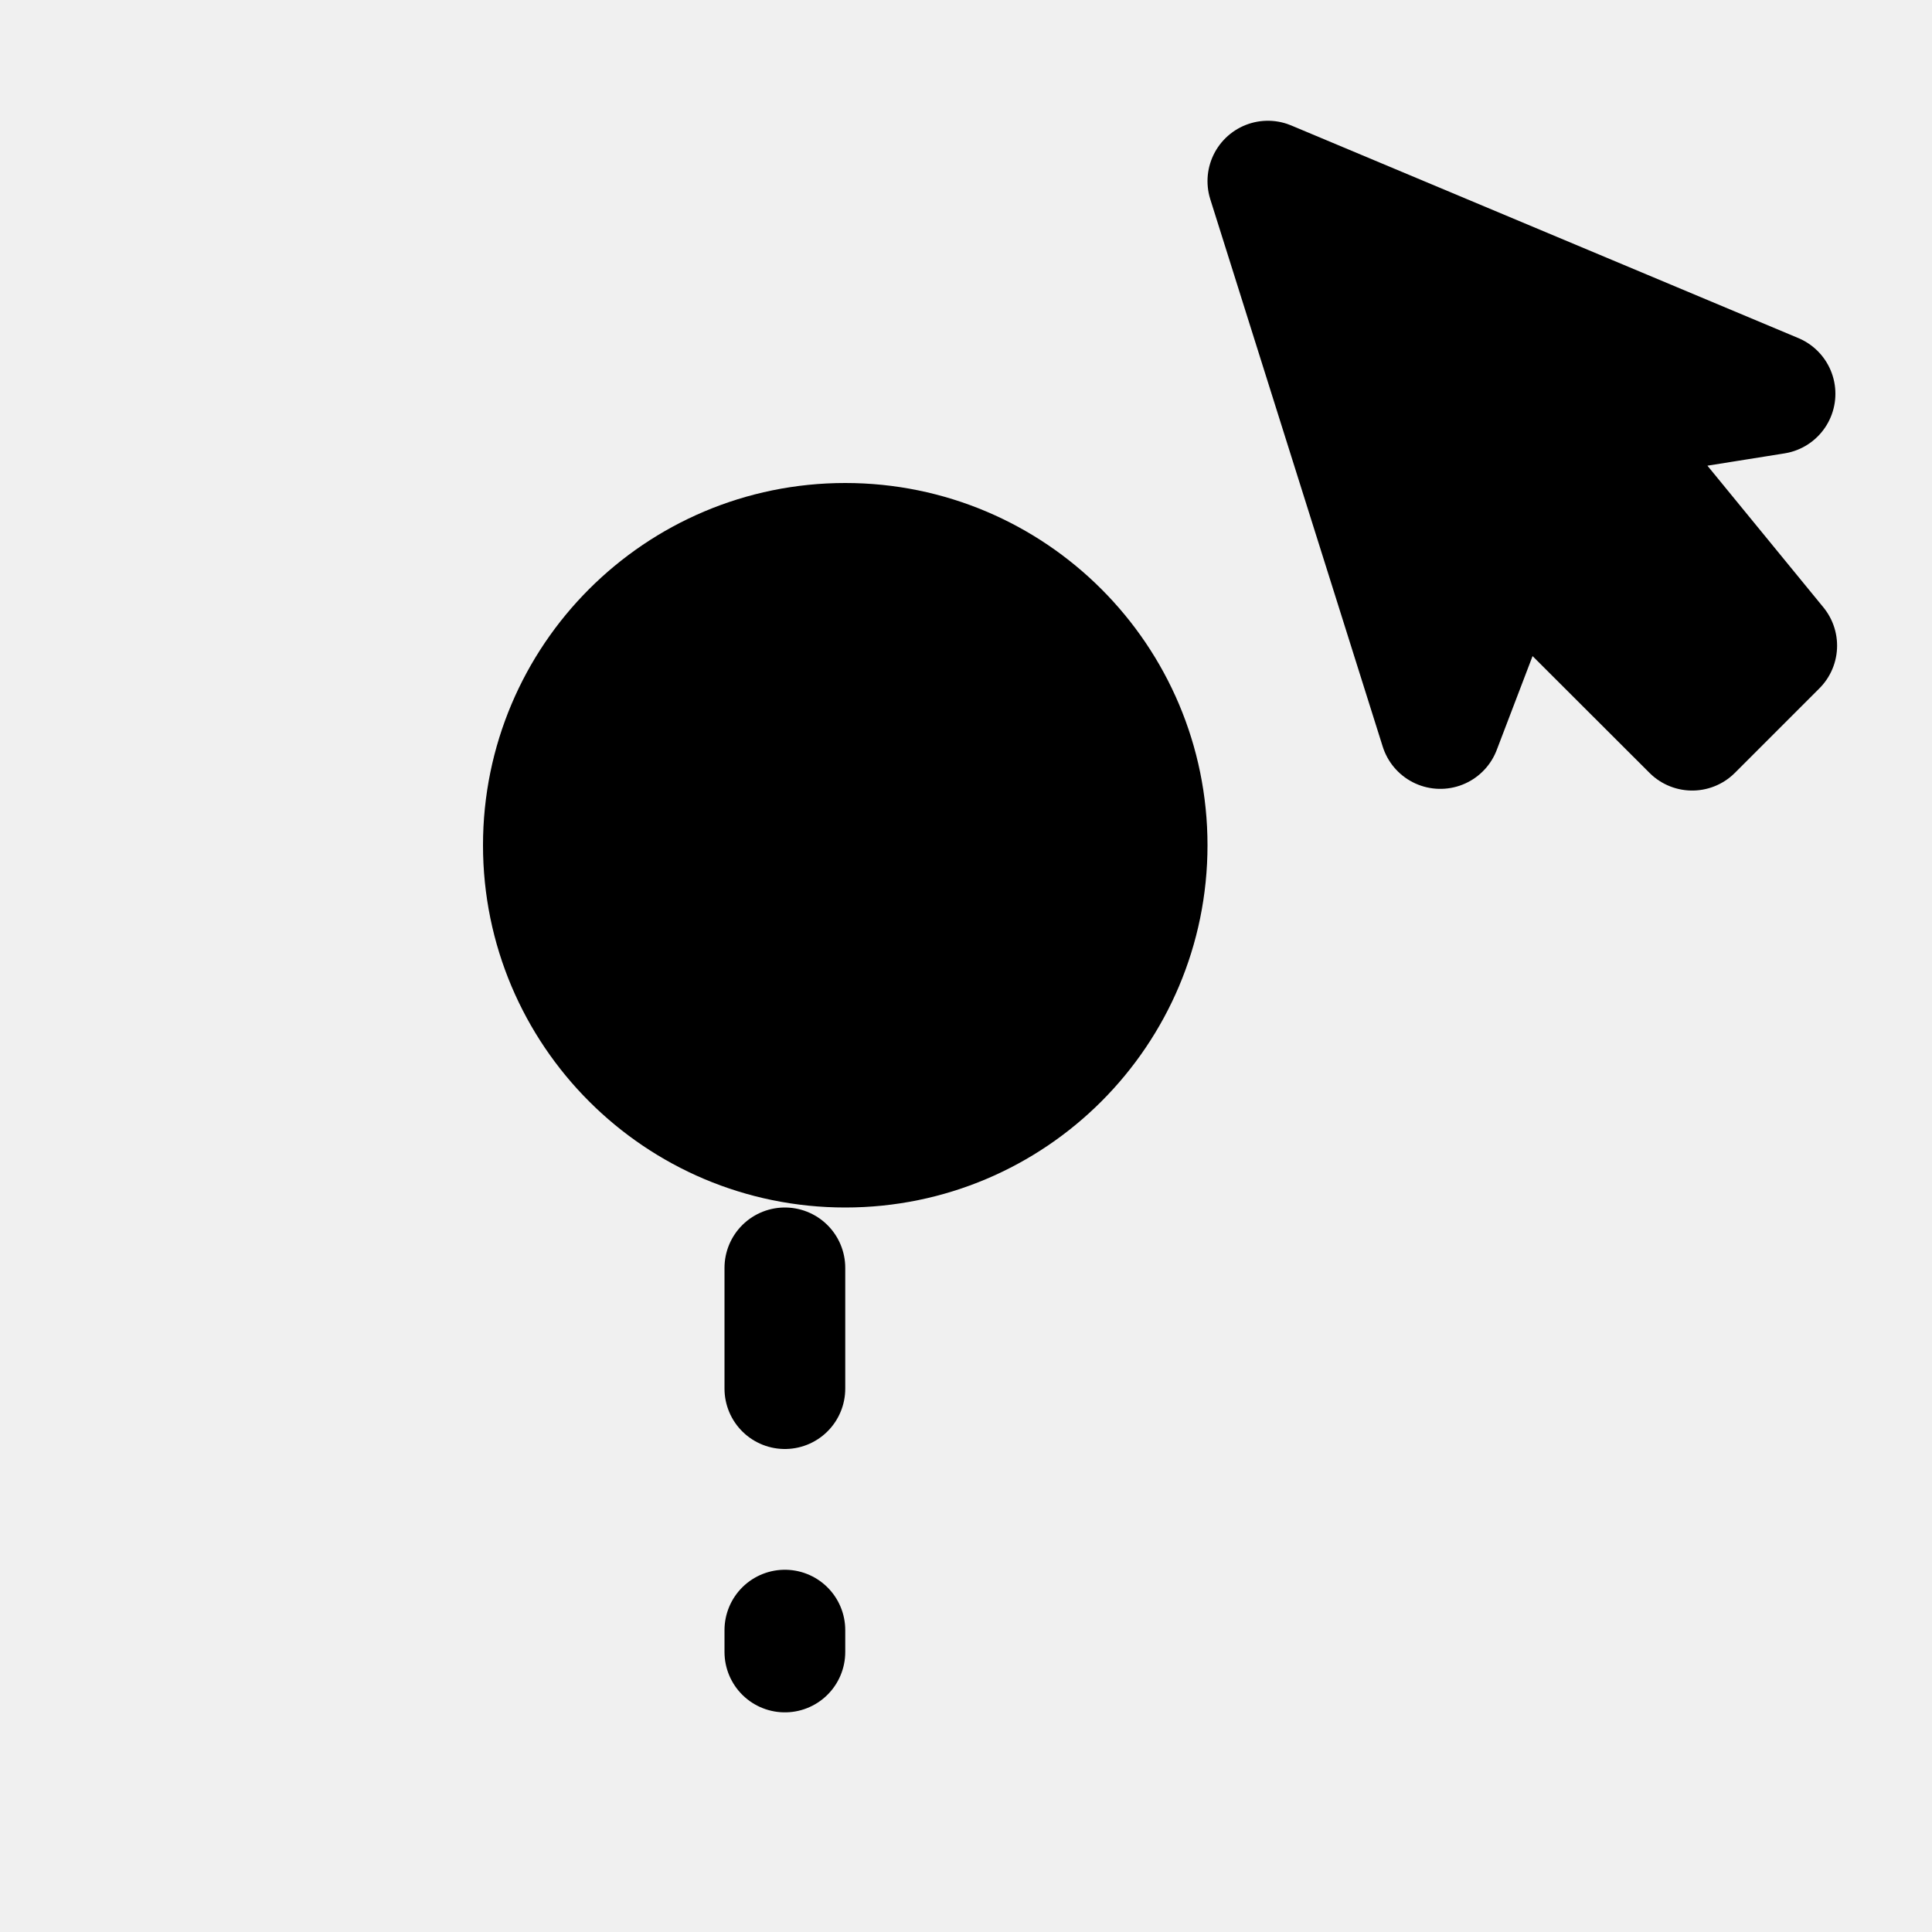
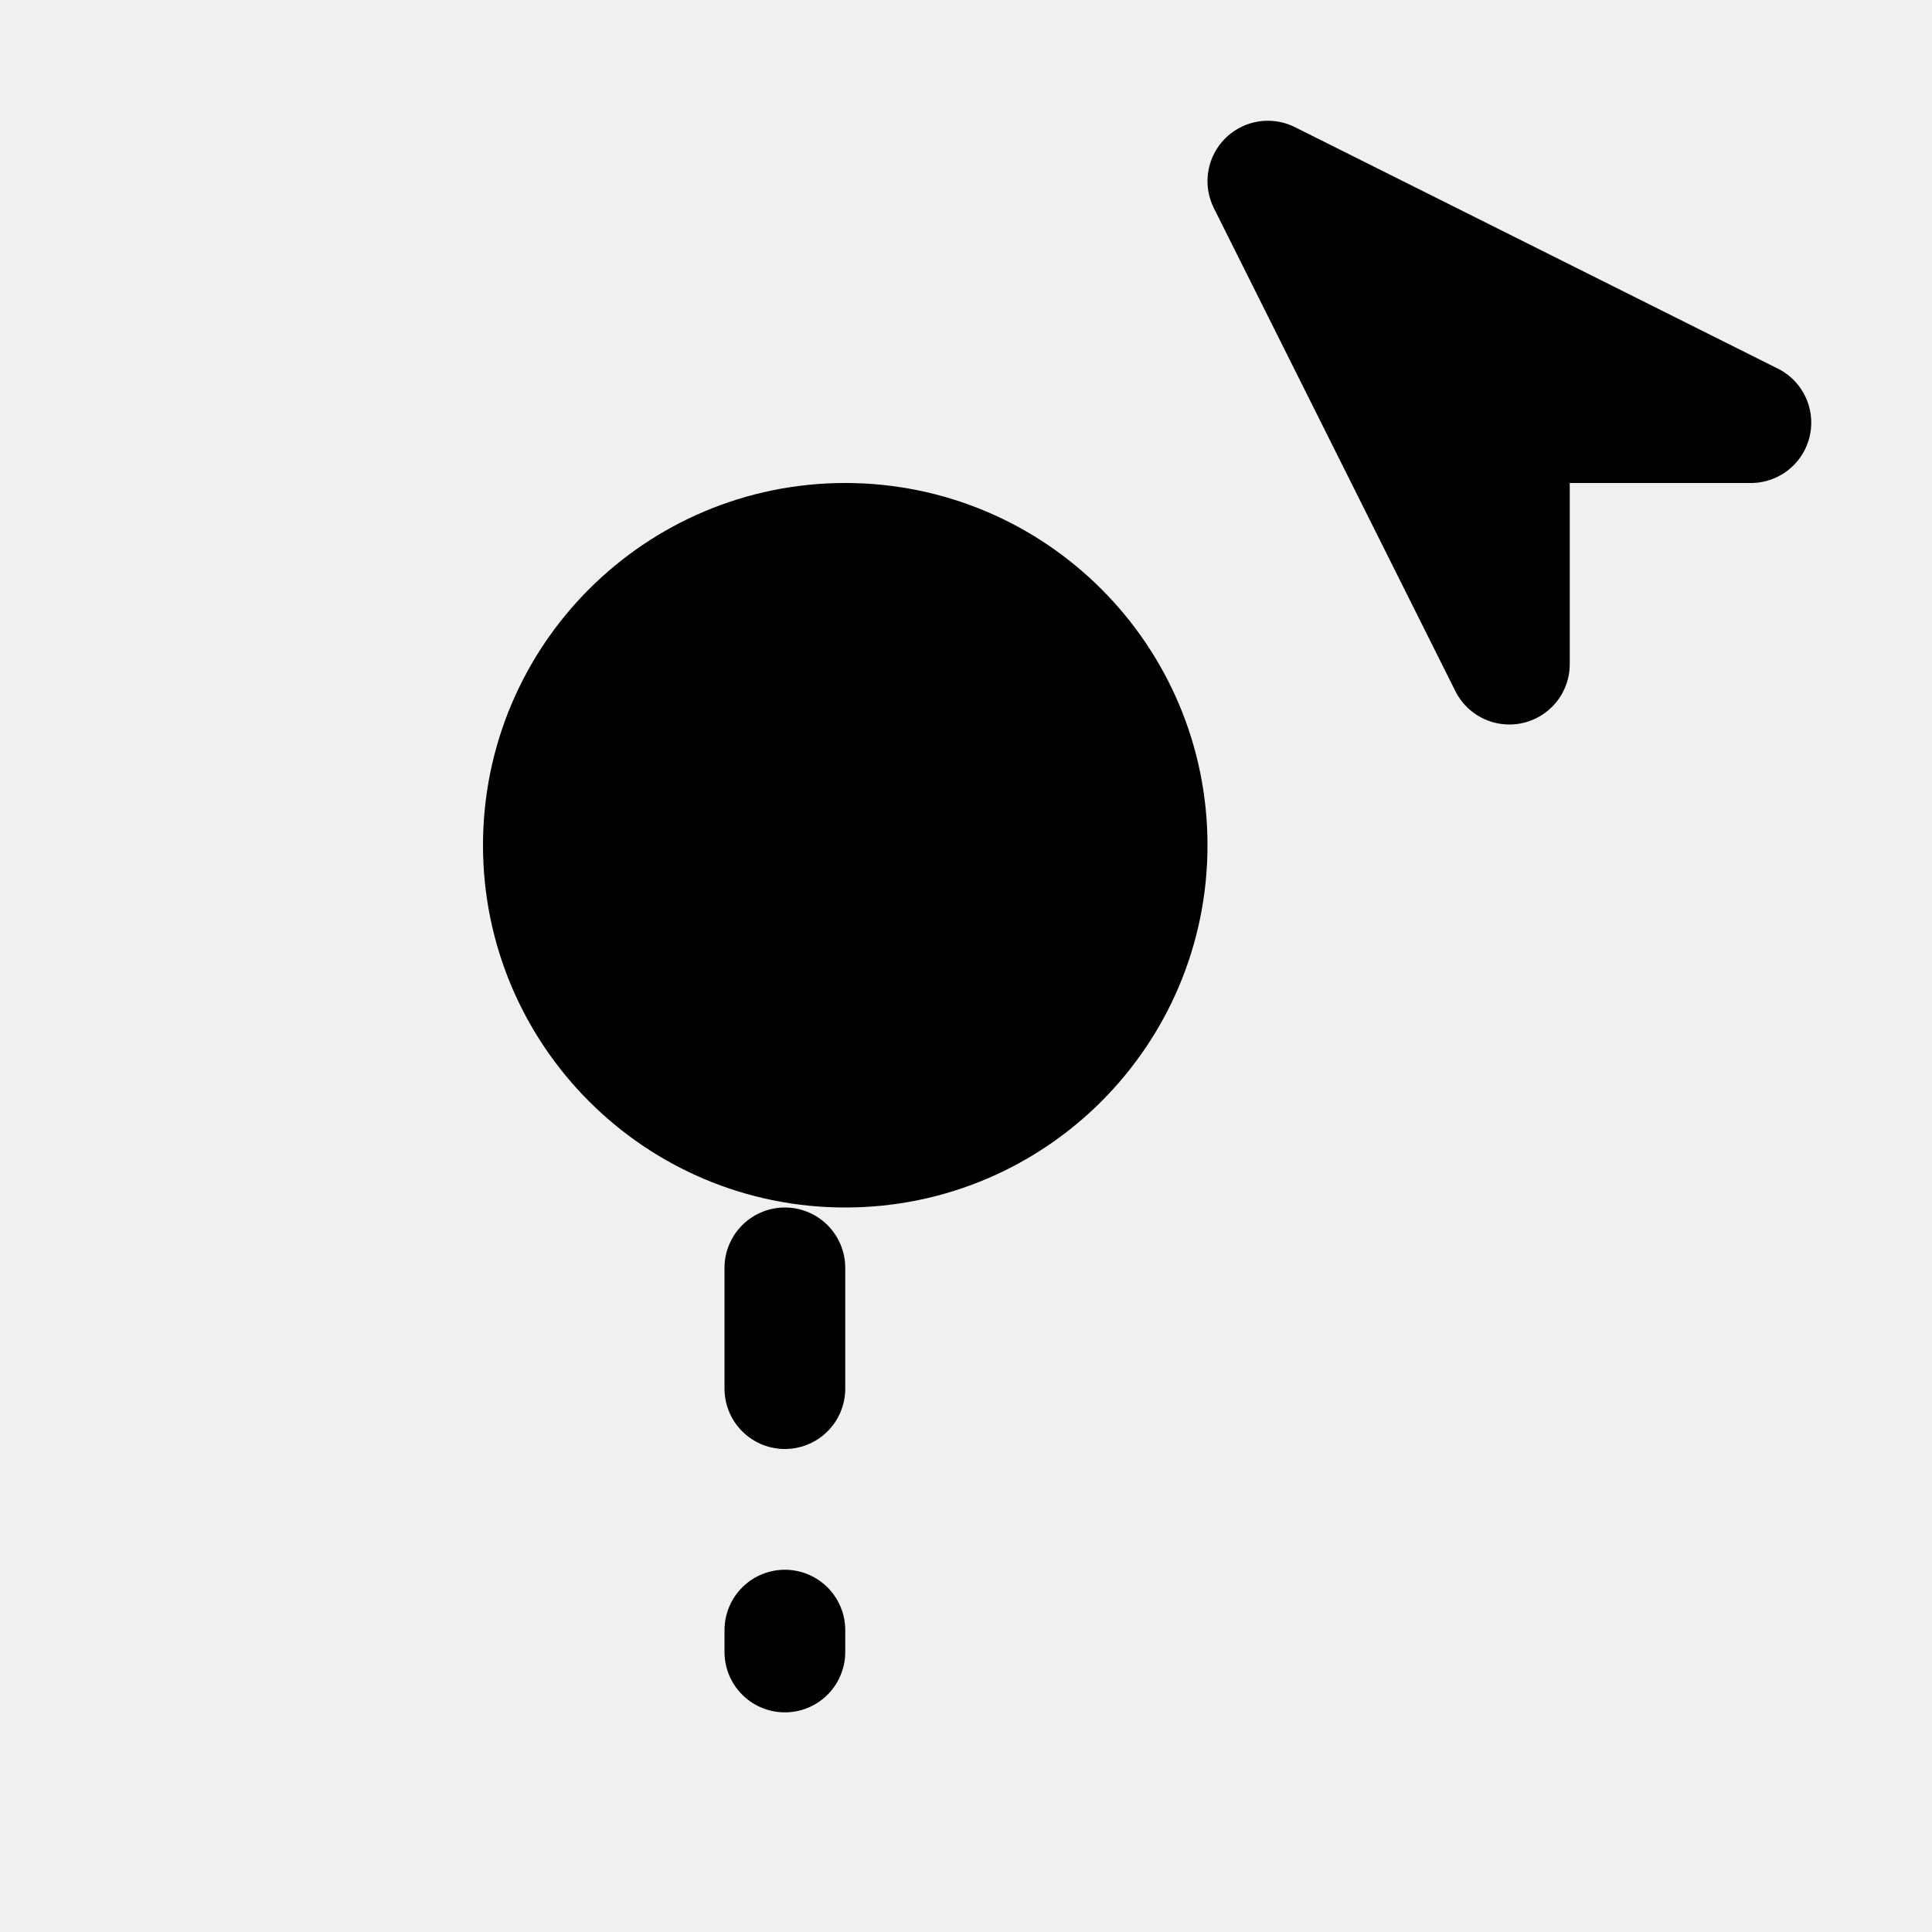
<svg xmlns="http://www.w3.org/2000/svg" width="16" height="16" viewBox="0 0 16 16" fill="none" stroke="currentColor" stroke-width="1" stroke-linecap="round" stroke-linejoin="round">
  <mask id="h-grid-pick-16" maskUnits="userSpaceOnUse" x="0" y="0" width="16" height="16">
    <rect width="16" height="16" fill="#fff" />
-     <path d="M10.5 1.5L14.7 3.261L13.202 3.5L14.714 5.347L14.014 6.047L12.5 4.535L11.928 6.033Z" fill="#000" stroke="#000" stroke-width="3" />
+     <path d="M10.5 1.5L14.5 3.5L12.5 3.5L12.5 5.5Z" fill="#000" stroke="#000" stroke-width="3" />
  </mask>
  <g mask="url(#h-grid-pick-16)">
    <path d="M4.5 7A2.5 2.5 0 1 1 9.5 7A2.5 2.5 0 1 1 4.5 7Z" fill="currentColor" stroke="none" />
    <path d="M4.5 7A2.5 2.5 0 1 1 9.5 7A2.5 2.5 0 1 1 4.5 7ZM6.5 10.5V11.5M6.5 13.5V13.681" />
  </g>
-   <path d="M10.5 1.5L14.7 3.261L13.202 3.5L14.714 5.347L14.014 6.047L12.5 4.535L11.928 6.033Z" fill="currentColor" />
+   <path d="M10.5 1.5L14.5 3.5L12.5 3.5L12.5 5.5Z" fill="currentColor" />
</svg>
